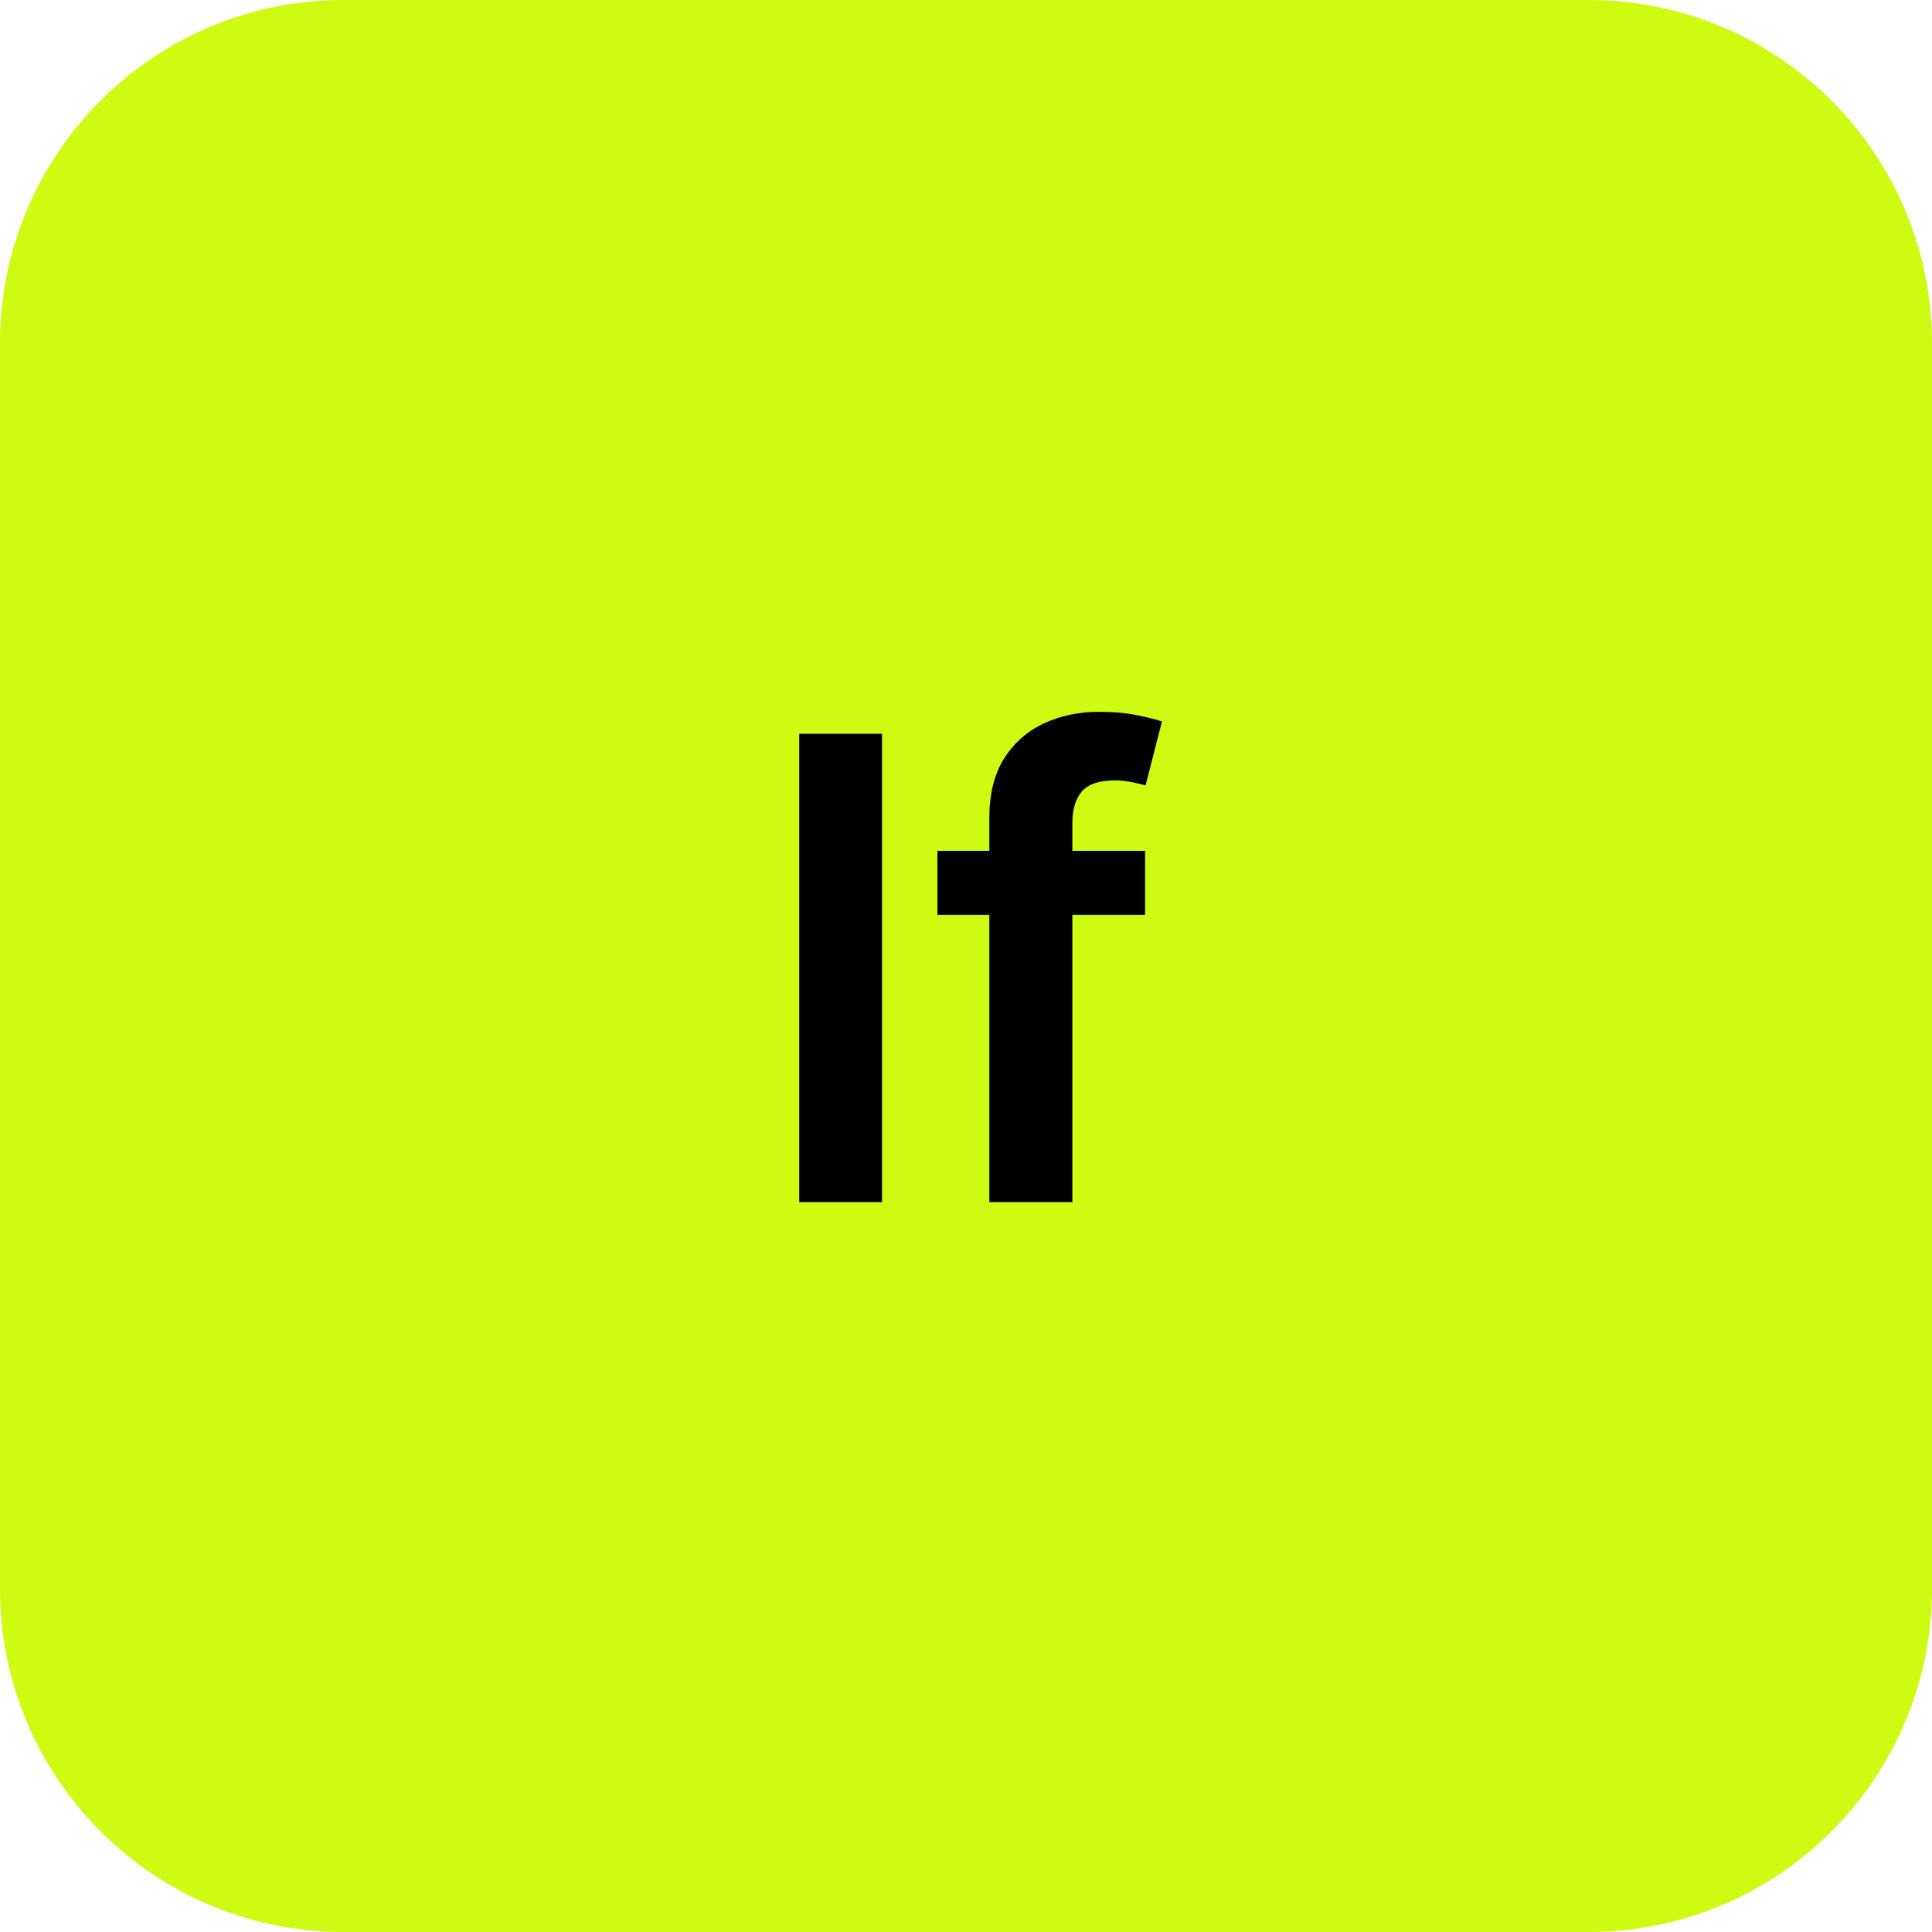
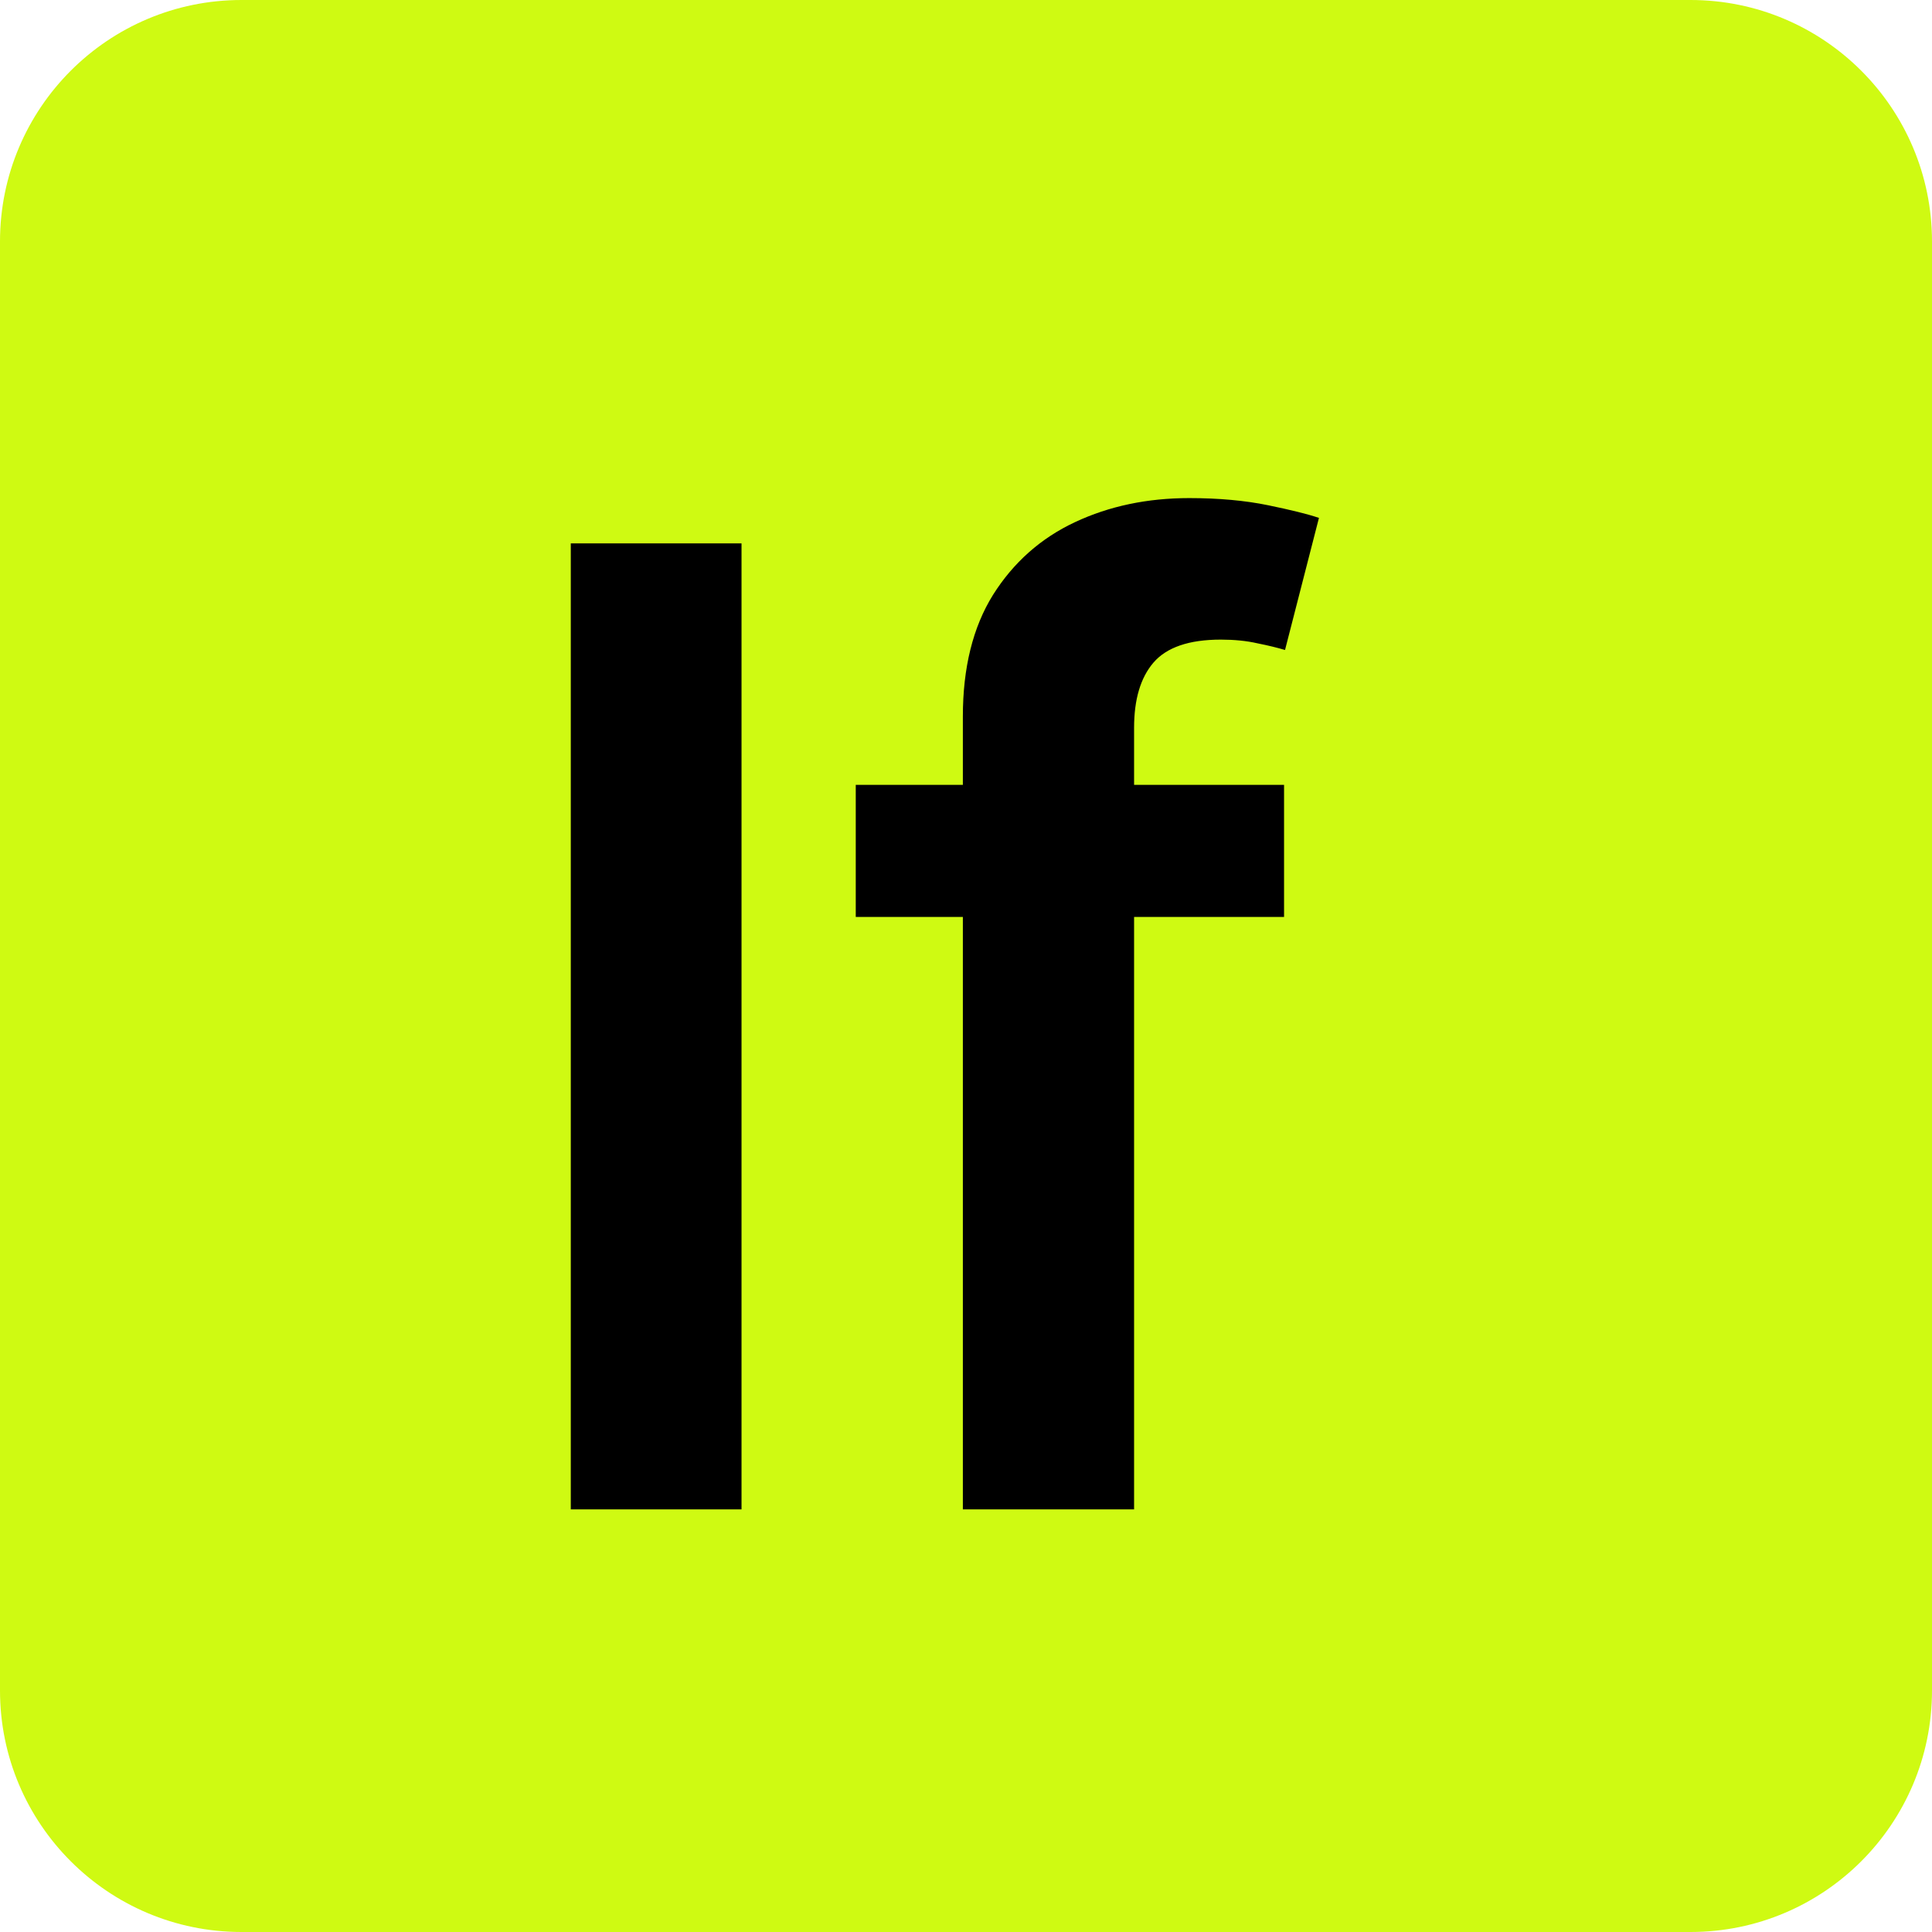
- <svg xmlns="http://www.w3.org/2000/svg" width="180" height="180" viewBox="0 0 180 180" fill="none">
-   <rect width="180" height="180" rx="32" fill="#CFFA12" />
-   <path d="M82.176 68.364V112H74.463V68.364H82.176ZM106.684 79.273V85.239H87.338V79.273H106.684ZM92.174 112V76.183C92.174 73.981 92.629 72.149 93.538 70.686C94.461 69.223 95.697 68.129 97.245 67.405C98.794 66.68 100.512 66.318 102.402 66.318C103.737 66.318 104.923 66.425 105.96 66.638C106.997 66.851 107.764 67.043 108.261 67.213L106.727 73.179C106.4 73.079 105.988 72.98 105.491 72.881C104.994 72.767 104.44 72.71 103.829 72.71C102.395 72.71 101.379 73.058 100.782 73.754C100.2 74.436 99.909 75.416 99.909 76.695V112H92.174Z" fill="black" />
+ <svg xmlns="http://www.w3.org/2000/svg" width="16" height="16" viewBox="0 0 16 16" fill="none">
+   <rect width="16" height="16" rx="2" fill="#CFFA12" />
+   <path d="M6.141 4.5V12.5H4.727V4.5H6.141ZM10.634 6.5V7.594H7.087V6.5H10.634ZM7.974 12.5V5.934C7.974 5.53 8.057 5.194 8.224 4.926C8.393 4.658 8.619 4.457 8.903 4.324C9.187 4.191 9.502 4.125 9.849 4.125C10.093 4.125 10.311 4.145 10.501 4.184C10.691 4.223 10.832 4.258 10.923 4.289L10.642 5.383C10.582 5.365 10.506 5.346 10.415 5.328C10.324 5.307 10.222 5.297 10.11 5.297C9.847 5.297 9.661 5.361 9.552 5.488C9.445 5.613 9.392 5.793 9.392 6.027V12.5H7.974Z" fill="black" />
</svg>
